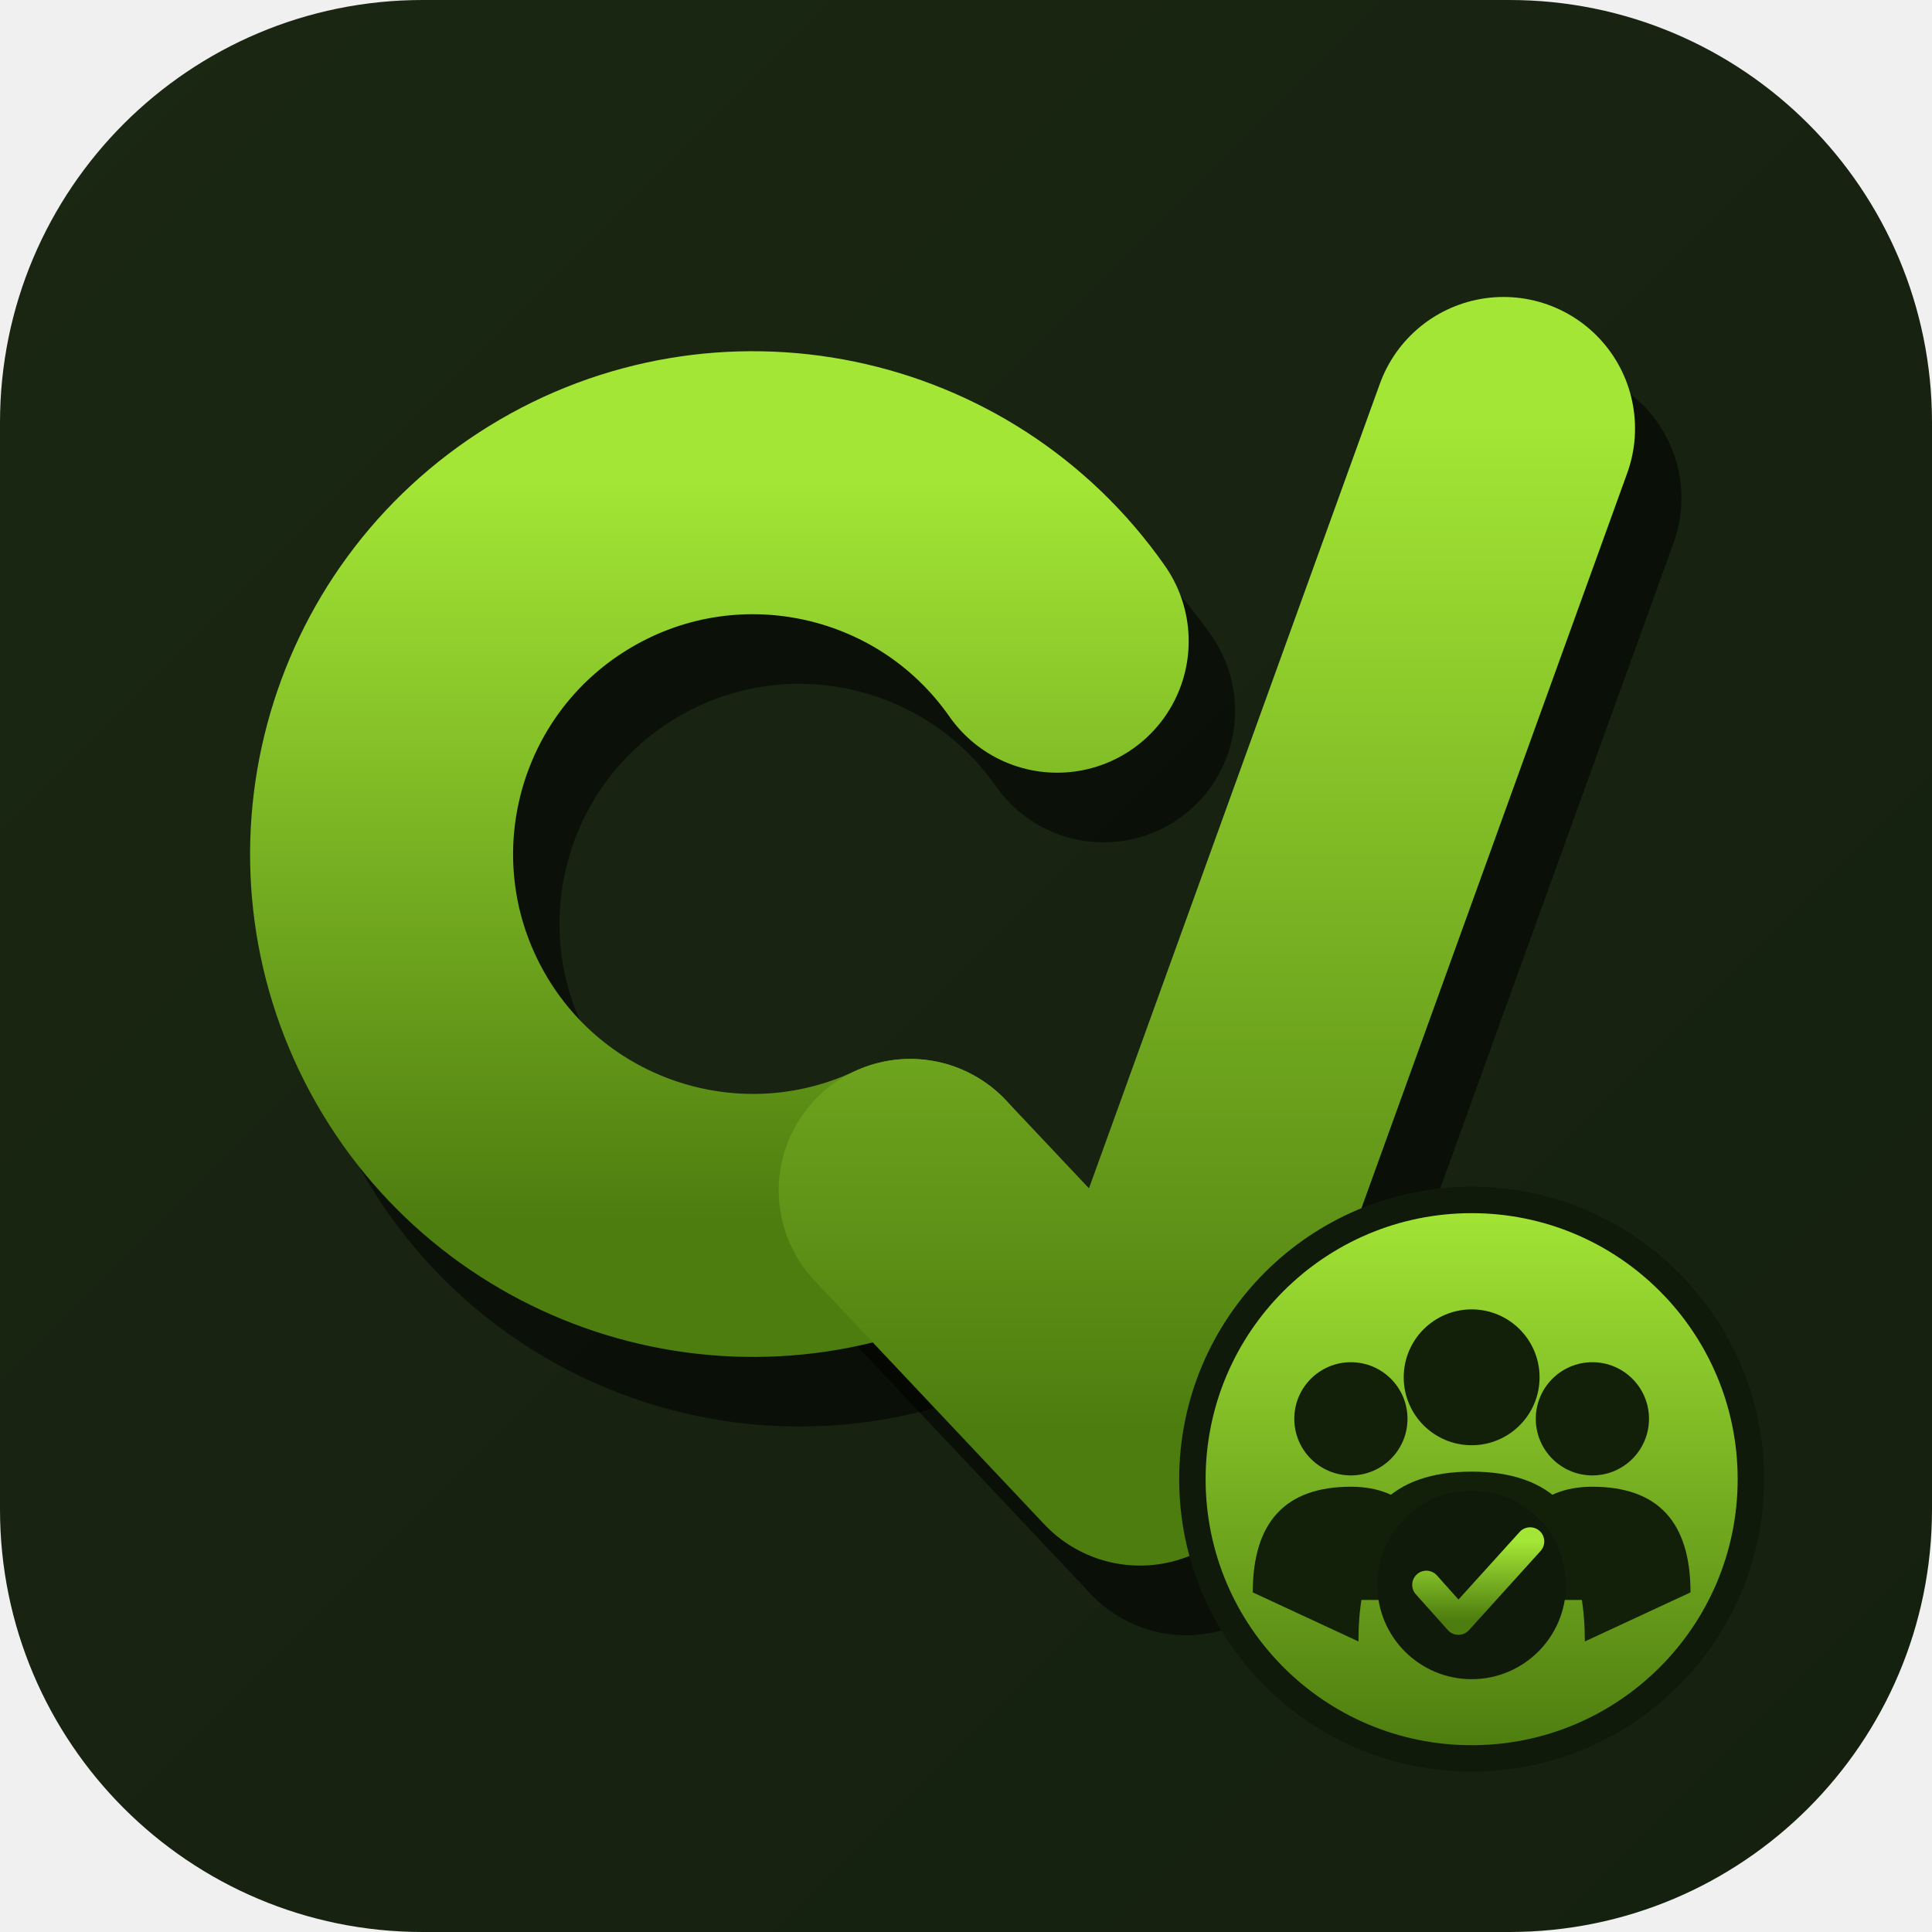
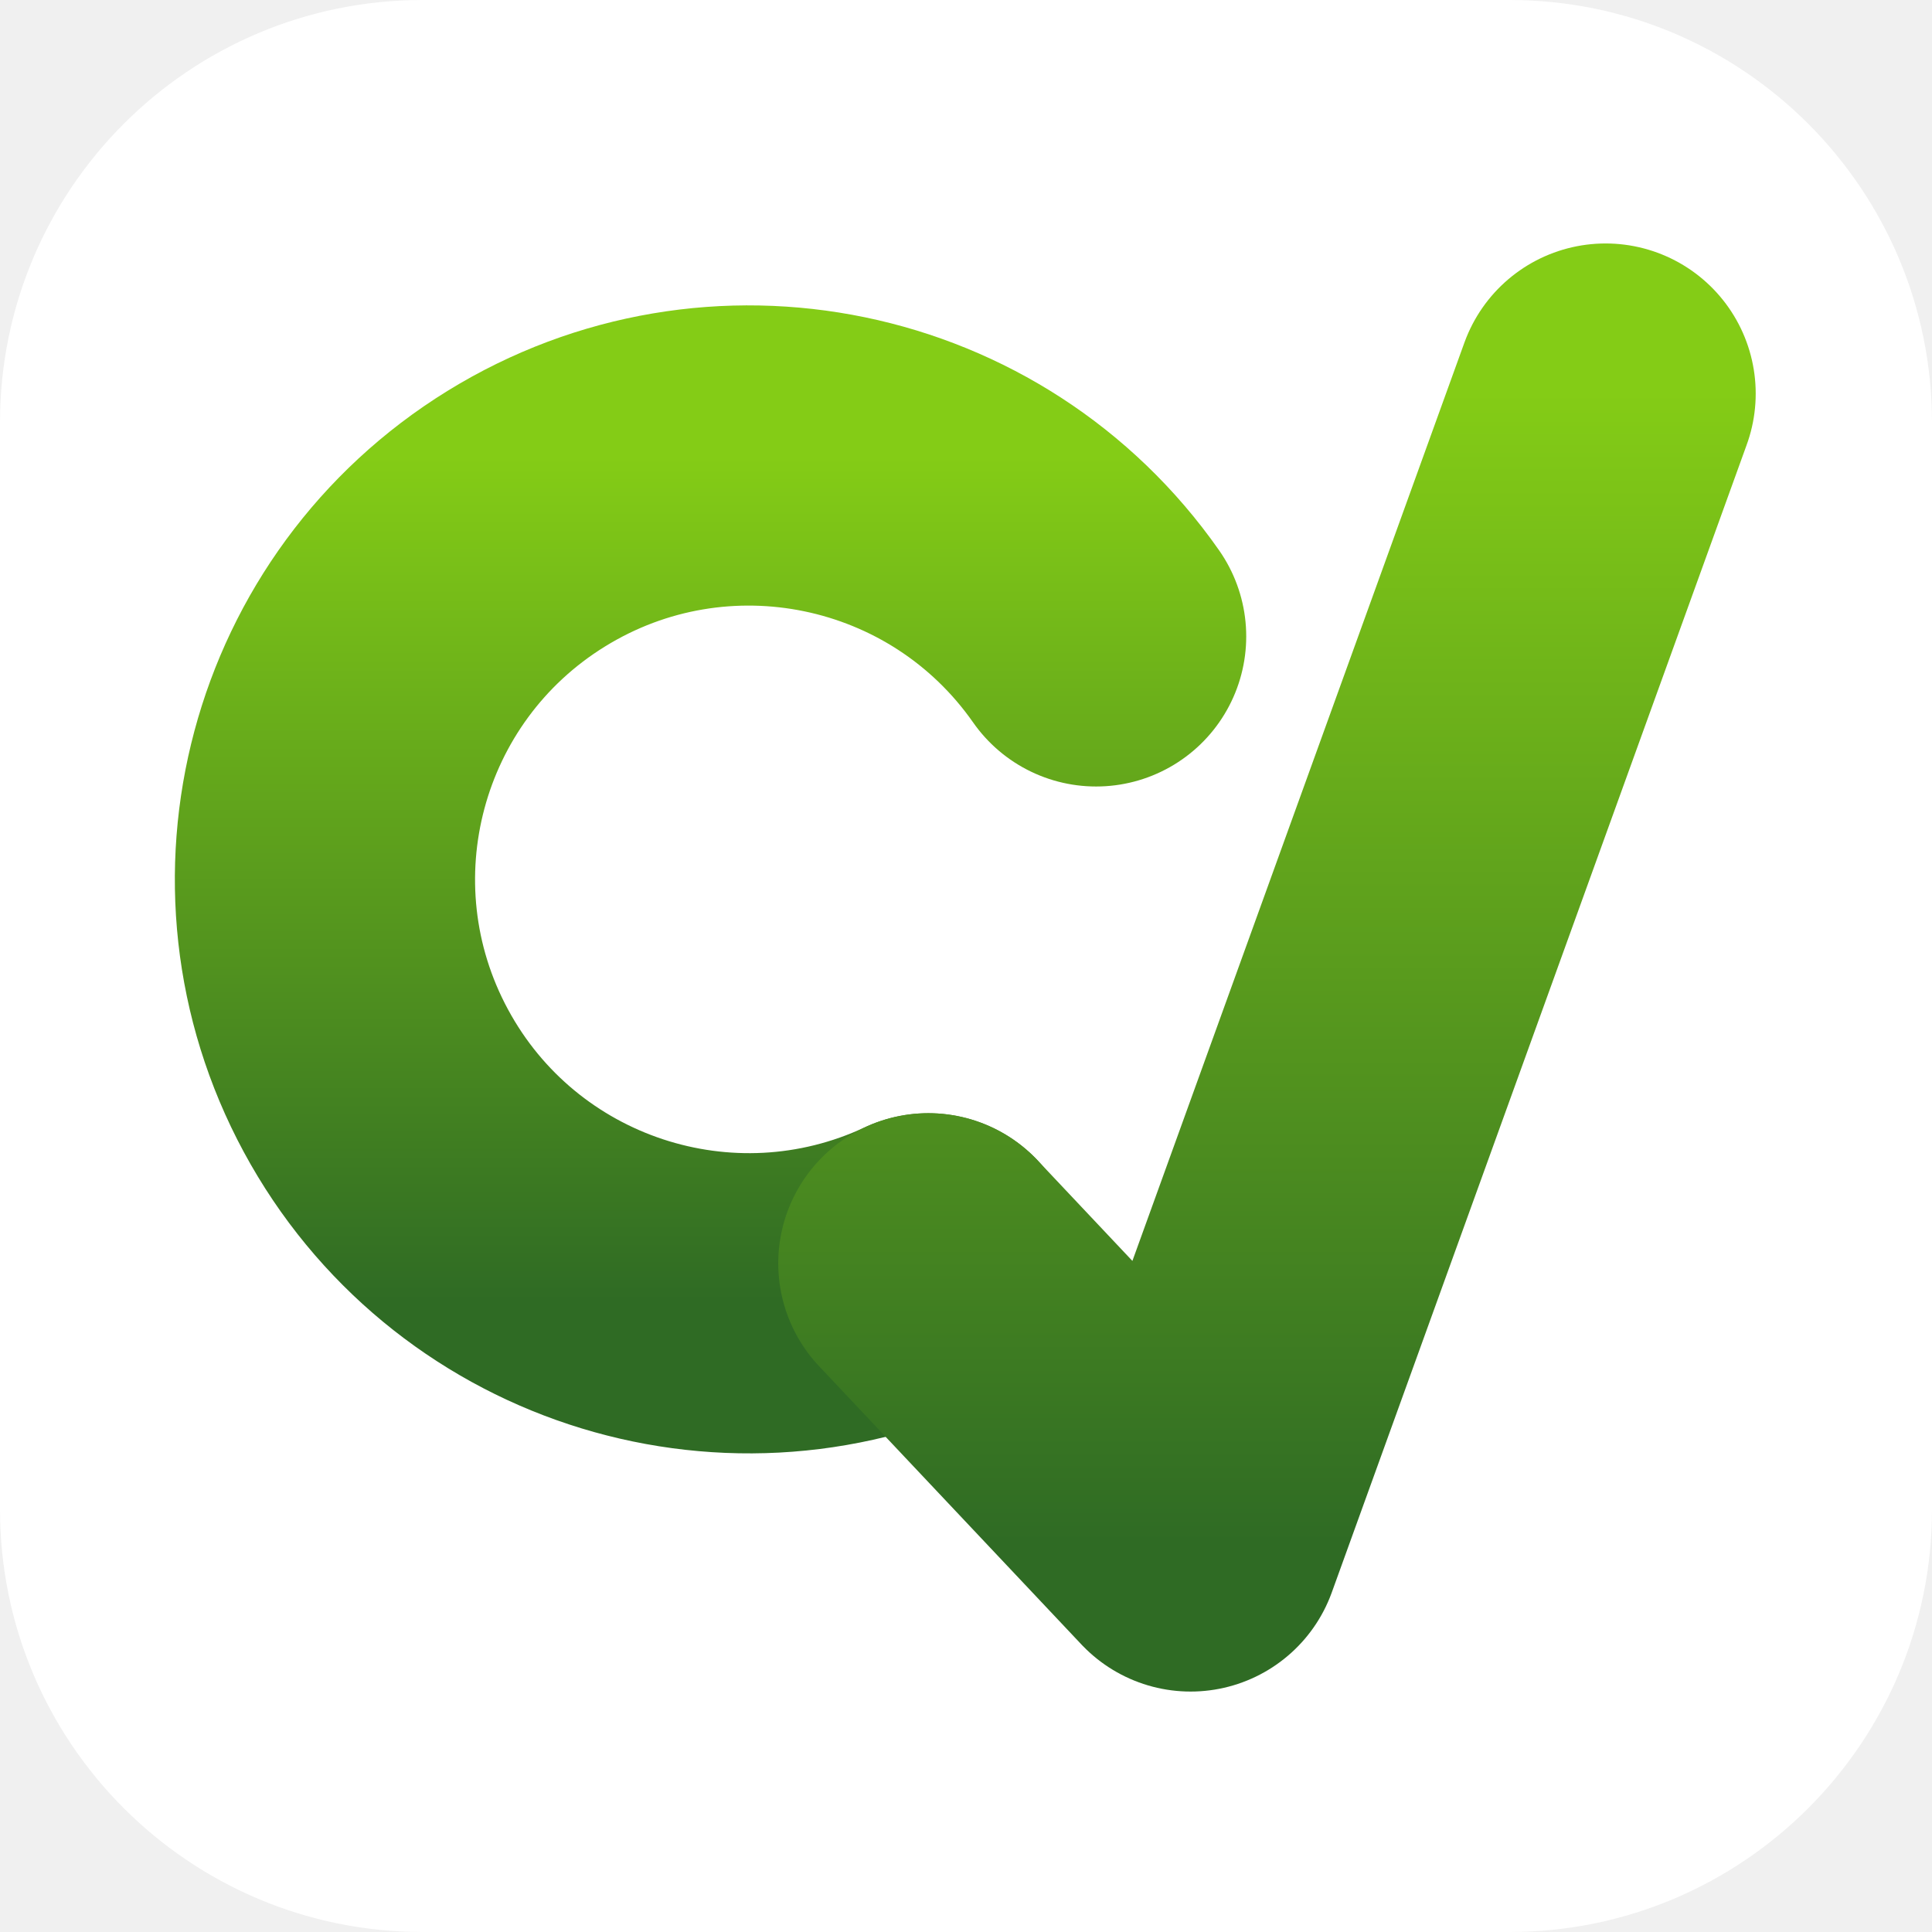
<svg xmlns="http://www.w3.org/2000/svg" width="512" height="512" viewBox="0 0 512 512" fill="none" role="img" aria-label="GV One">
  <defs>
-     <linearGradient id="nx-bg" x1="0" y1="0" x2="512" y2="512" gradientUnits="userSpaceOnUse">
-       <stop stop-color="#1a2712" />
-       <stop offset="1" stop-color="#15200f" />
-     </linearGradient>
-     <linearGradient id="nx-lime" x1="0" y1="0" x2="0" y2="1">
-       <stop offset="0" stop-color="#a3e635" />
-       <stop offset="1" stop-color="#4d7c0f" />
+     <linearGradient id="gv-mark" x1="0" y1="0" x2="0" y2="1">
+       <stop offset="0" stop-color="#84cc16" />
+       <stop offset="1" stop-color="#2f6b24" />
    </linearGradient>
  </defs>
-   <rect width="512" height="512" rx="112" fill="url(#nx-bg)" />
-   <g transform="translate(39.7,21.3) scale(2.05)">
-     <g transform="translate(6,9)" stroke="#000000" stroke-opacity="0.55">
-       <path d="M 98.3 143.5 A 48 48 0 1 1 117.3 72.5" stroke-width="34" stroke-linecap="round" fill="none" />
-       <path d="M 98.3 143.5 L 128 175 L 175 45" stroke-width="34" stroke-linecap="round" stroke-linejoin="round" fill="none" />
-     </g>
-     <path d="M 98.3 143.5 A 48 48 0 1 1 117.3 72.5" stroke="url(#nx-lime)" stroke-width="34" stroke-linecap="round" fill="none" />
-     <path d="M 98.3 143.5 L 128 175 L 175 45" stroke="url(#nx-lime)" stroke-width="34" stroke-linecap="round" stroke-linejoin="round" fill="none" />
+   <rect width="512" height="512" rx="112" fill="#ffffff" />
+   <g transform="translate(16,-1) scale(2.34)">
+     <path d="M 98.3 143.5 A 48 48 0 1 1 117.3 72.5" stroke="url(#gv-mark)" stroke-width="34" stroke-linecap="round" fill="none" />
+     <path d="M 98.3 143.5 L 128 175 L 175 45" stroke="url(#gv-mark)" stroke-width="34" stroke-linecap="round" stroke-linejoin="round" fill="none" />
  </g>
-   <circle cx="390" cy="392" r="74" fill="url(#nx-lime)" stroke="#101a0a" stroke-width="7" />
-   <g fill="#12200a">
-     <circle cx="358" cy="376" r="15" />
-     <path d="M332 422 q0 -28 26 -28 q11 0 17 7 q-15 8 -15 34 z" />
-     <circle cx="422" cy="376" r="15" />
-     <path d="M448 422 q0 -28 -26 -28 q-11 0 -17 7 q15 8 15 34 z" />
-     <circle cx="390" cy="365" r="18" />
-     <path d="M358 424 q0 -34 32 -34 q32 0 32 34 z" />
-   </g>
-   <circle cx="390" cy="420" r="25" fill="#101a0a" />
-   <path d="M378 420 l8.5 9.5 l19 -21" stroke="url(#nx-lime)" stroke-width="7.5" stroke-linecap="round" stroke-linejoin="round" fill="none" />
</svg>
